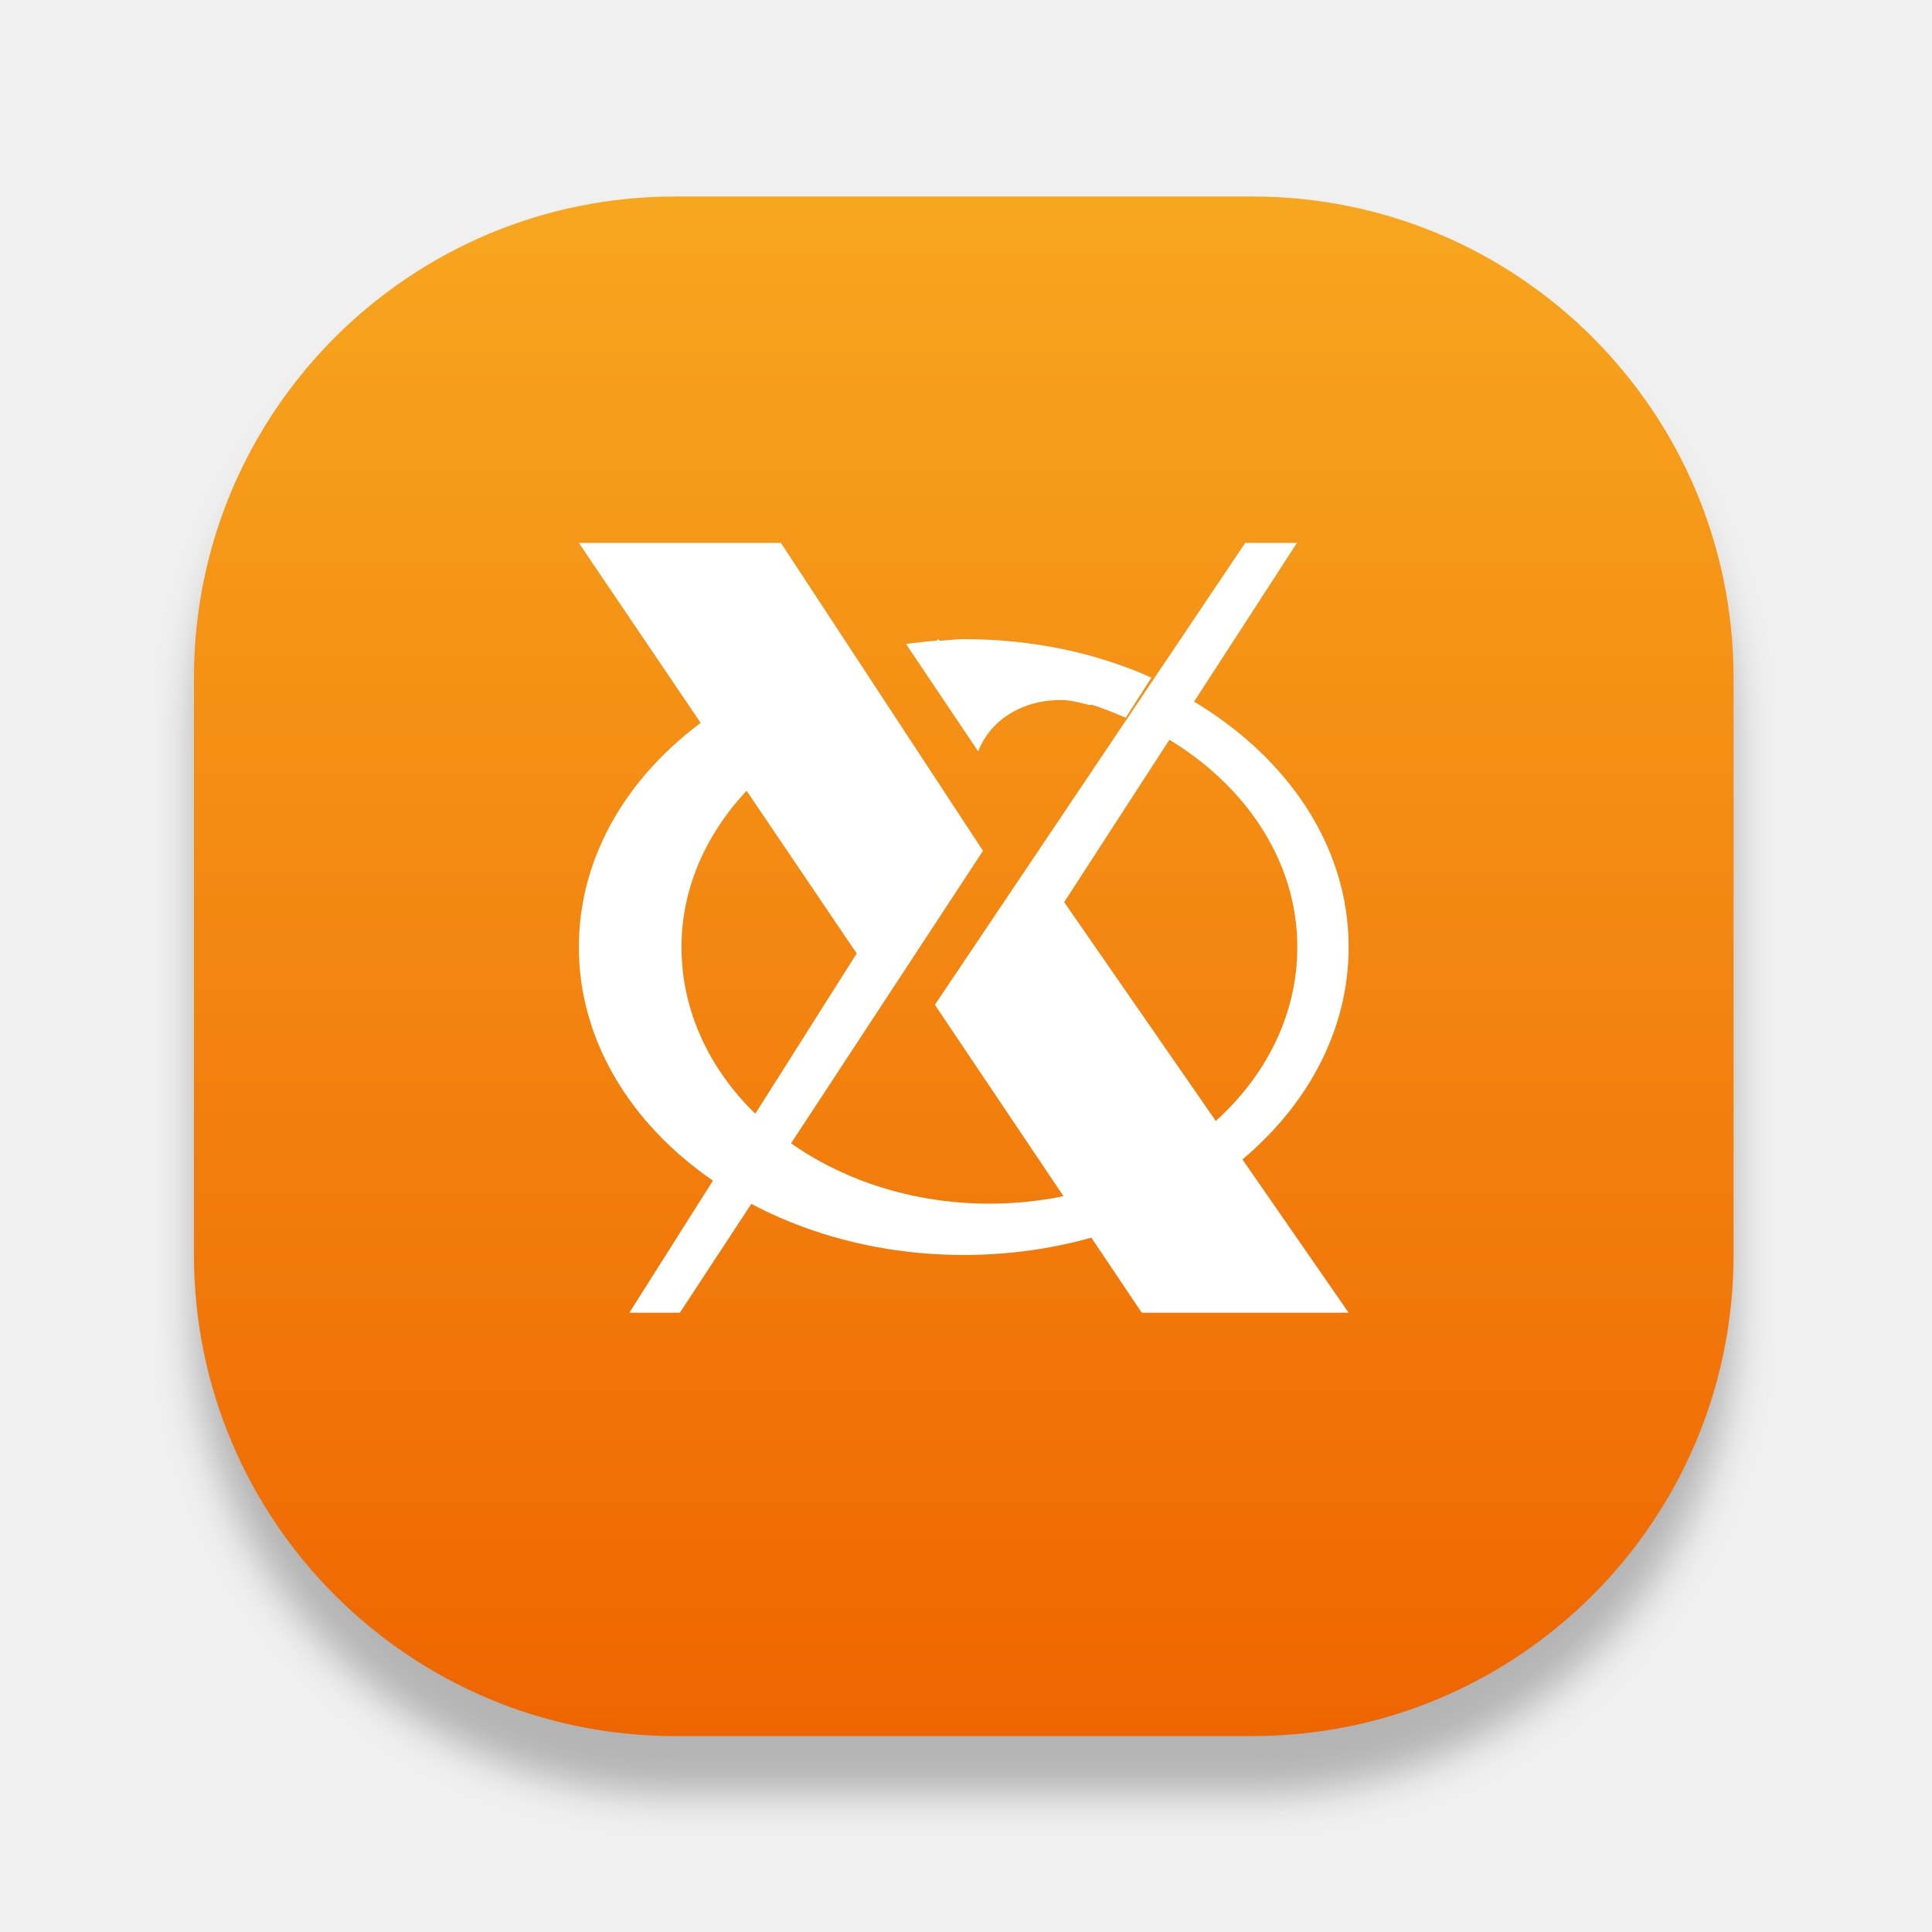
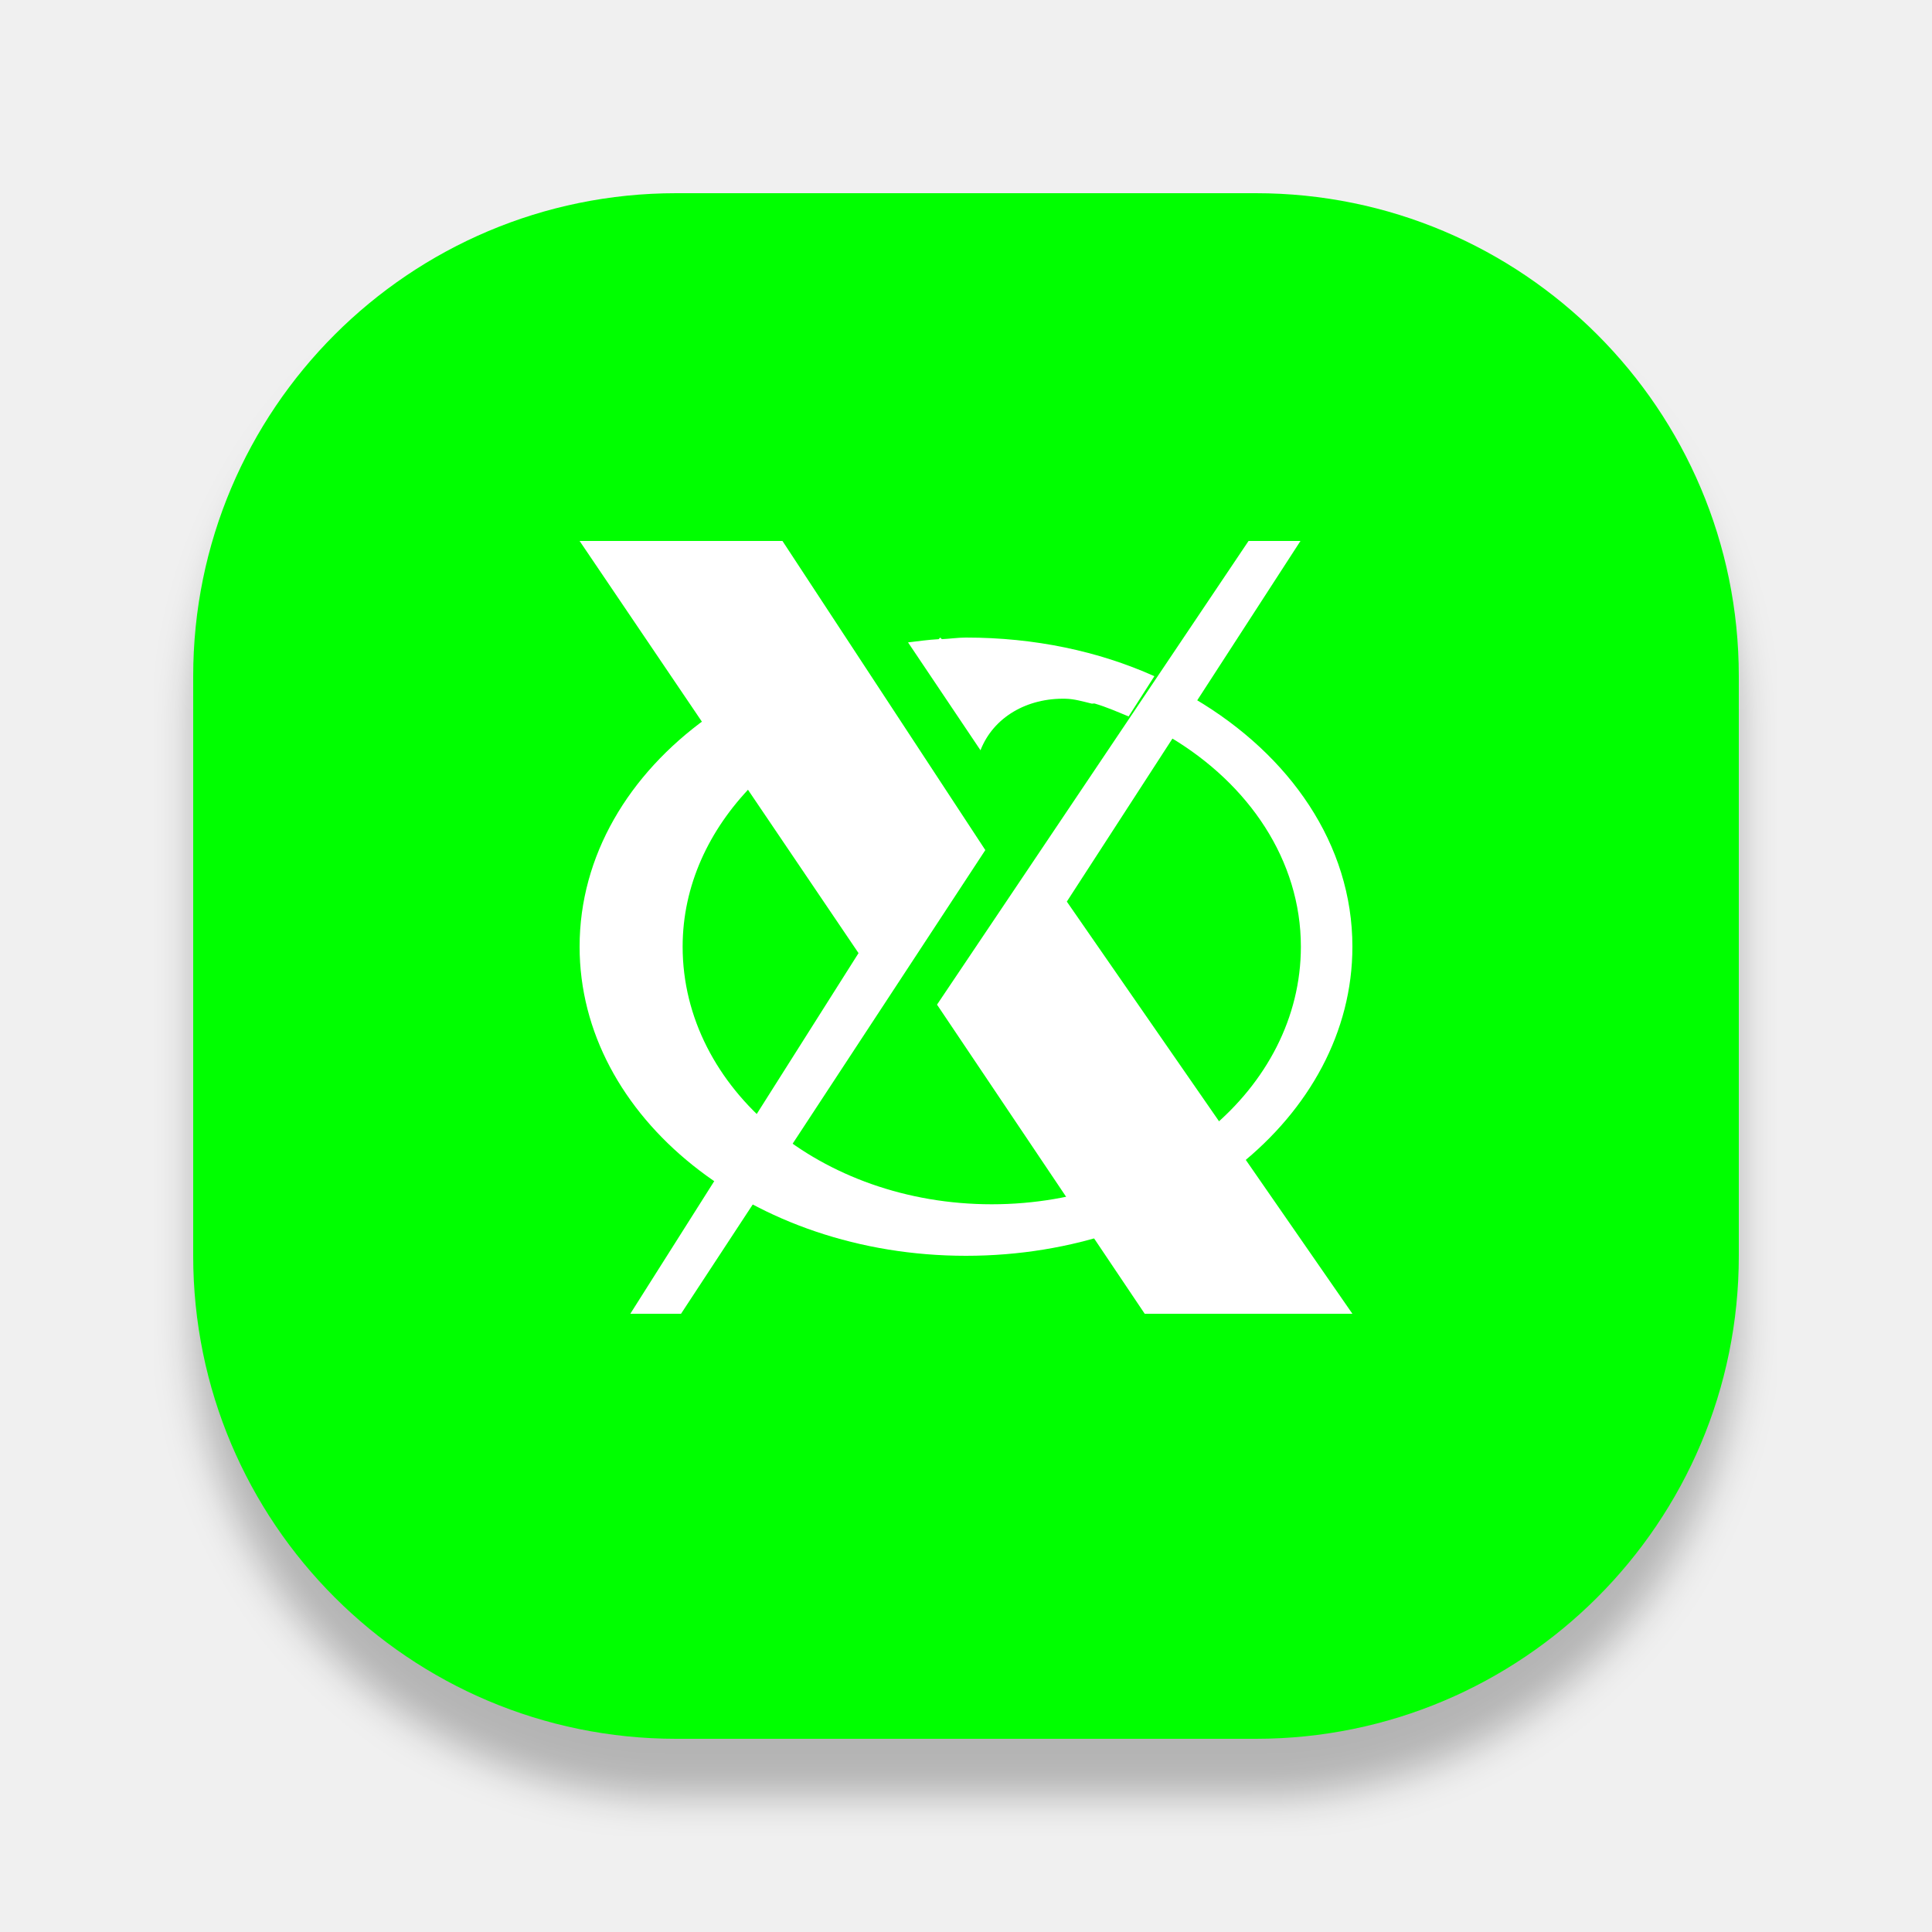
- <svg xmlns="http://www.w3.org/2000/svg" width="257" height="257" viewBox="0 0 257 257" fill="none">
+ <svg xmlns="http://www.w3.org/2000/svg" width="256" height="256" viewBox="0 0 256 256" fill="none">
  <g filter="url(#filter0_d_21_163)">
-     <rect x="25.8" y="26.14" width="204.8" height="204.8" rx="64" fill="url(#paint0_linear_21_163)" />
+     <rect x="25.6" y="25.6" width="204.8" height="204.8" rx="64" fill="#00FF00" />
  </g>
-   <path d="M124.787 85.021L124.574 85.234C123.198 85.309 121.864 85.5 120.52 85.66L130.12 99.954C131.831 95.561 136.302 92.997 141.427 93.127C142.557 93.154 143.668 93.484 144.84 93.767C144.982 93.801 145.125 93.726 145.267 93.767C146.82 94.223 148.287 94.87 149.747 95.473L153.16 90.14C145.764 86.821 137.284 85.02 128.2 85.02C127.139 85.02 126.046 85.183 125 85.233L124.787 85.021ZM158.493 93.127L155.293 98.247C165.677 104.444 172.573 114.528 172.573 125.98C172.573 144.832 154.235 160.113 131.613 160.113C108.992 160.113 90.653 144.832 90.653 125.98C90.653 117.879 94.136 110.5 99.827 104.647L93.853 95.687C83.501 103.146 77 113.929 77 125.98C77 148.602 99.923 166.94 128.2 166.94C156.477 166.94 179.4 148.602 179.4 125.98C179.4 112.449 171.137 100.586 158.493 93.127Z" fill="white" />
-   <path d="M179.4 174.62H151.88L124.36 133.66L165.64 72.22H172.52L141.56 120.007L179.4 174.62Z" fill="white" />
-   <path d="M77 72.22H103.88L130.76 113.18L90.44 174.62H83.72L113.96 126.833L77 72.22Z" fill="white" />
+   <path d="M124.587 84.481L124.374 84.694C122.998 84.769 121.664 84.96 120.32 85.12L129.92 99.414C131.631 95.021 136.102 92.457 141.227 92.587C142.357 92.614 143.468 92.944 144.64 93.227C144.782 93.261 144.925 93.186 145.067 93.227C146.62 93.683 148.087 94.33 149.547 94.933L152.96 89.6C145.564 86.281 137.084 84.48 128 84.48C126.939 84.48 125.846 84.643 124.8 84.693L124.587 84.481ZM158.293 92.587L155.093 97.707C165.477 103.904 172.373 113.987 172.373 125.44C172.373 144.292 154.035 159.573 131.413 159.573C108.792 159.573 90.453 144.292 90.453 125.44C90.453 117.339 93.936 109.96 99.627 104.107L93.653 95.147C83.301 102.606 76.8 113.389 76.8 125.44C76.8 148.062 99.723 166.4 128 166.4C156.277 166.4 179.2 148.062 179.2 125.44C179.2 111.909 170.937 100.046 158.293 92.587Z" fill="white" />
+   <path d="M179.2 174.08H151.68L124.16 133.12L165.44 71.68H172.32L141.36 119.467L179.2 174.08Z" fill="white" />
+   <path d="M76.8 71.68H103.68L130.56 112.64L90.24 174.08H83.52L113.76 126.294L76.8 71.68Z" fill="white" />
  <defs>
-     <filter id="filter0_d_21_163" x="20.68" y="26.14" width="215.04" height="217.6" filterUnits="userSpaceOnUse" color-interpolation-filters="sRGB">
+     <filter id="filter0_d_21_163" x="20.48" y="25.6" width="215.04" height="217.6" filterUnits="userSpaceOnUse" color-interpolation-filters="sRGB">
      <feFlood flood-opacity="0" result="BackgroundImageFix" />
      <feColorMatrix in="SourceAlpha" type="matrix" values="0 0 0 0 0 0 0 0 0 0 0 0 0 0 0 0 0 0 127 0" result="hardAlpha" />
      <feOffset dy="7.68" />
      <feGaussianBlur stdDeviation="2.56" />
      <feColorMatrix type="matrix" values="0 0 0 0 0 0 0 0 0 0 0 0 0 0 0 0 0 0 0.25 0" />
      <feBlend mode="normal" in2="BackgroundImageFix" result="effect1_dropShadow_21_163" />
      <feBlend mode="normal" in="SourceGraphic" in2="effect1_dropShadow_21_163" result="shape" />
    </filter>
-     <linearGradient id="paint0_linear_21_163" x1="128.2" y1="26.14" x2="128.2" y2="230.94" gradientUnits="userSpaceOnUse">
-       <stop stop-color="#F7A61F" />
-       <stop offset="1" stop-color="#EF6501" />
-     </linearGradient>
  </defs>
</svg>
